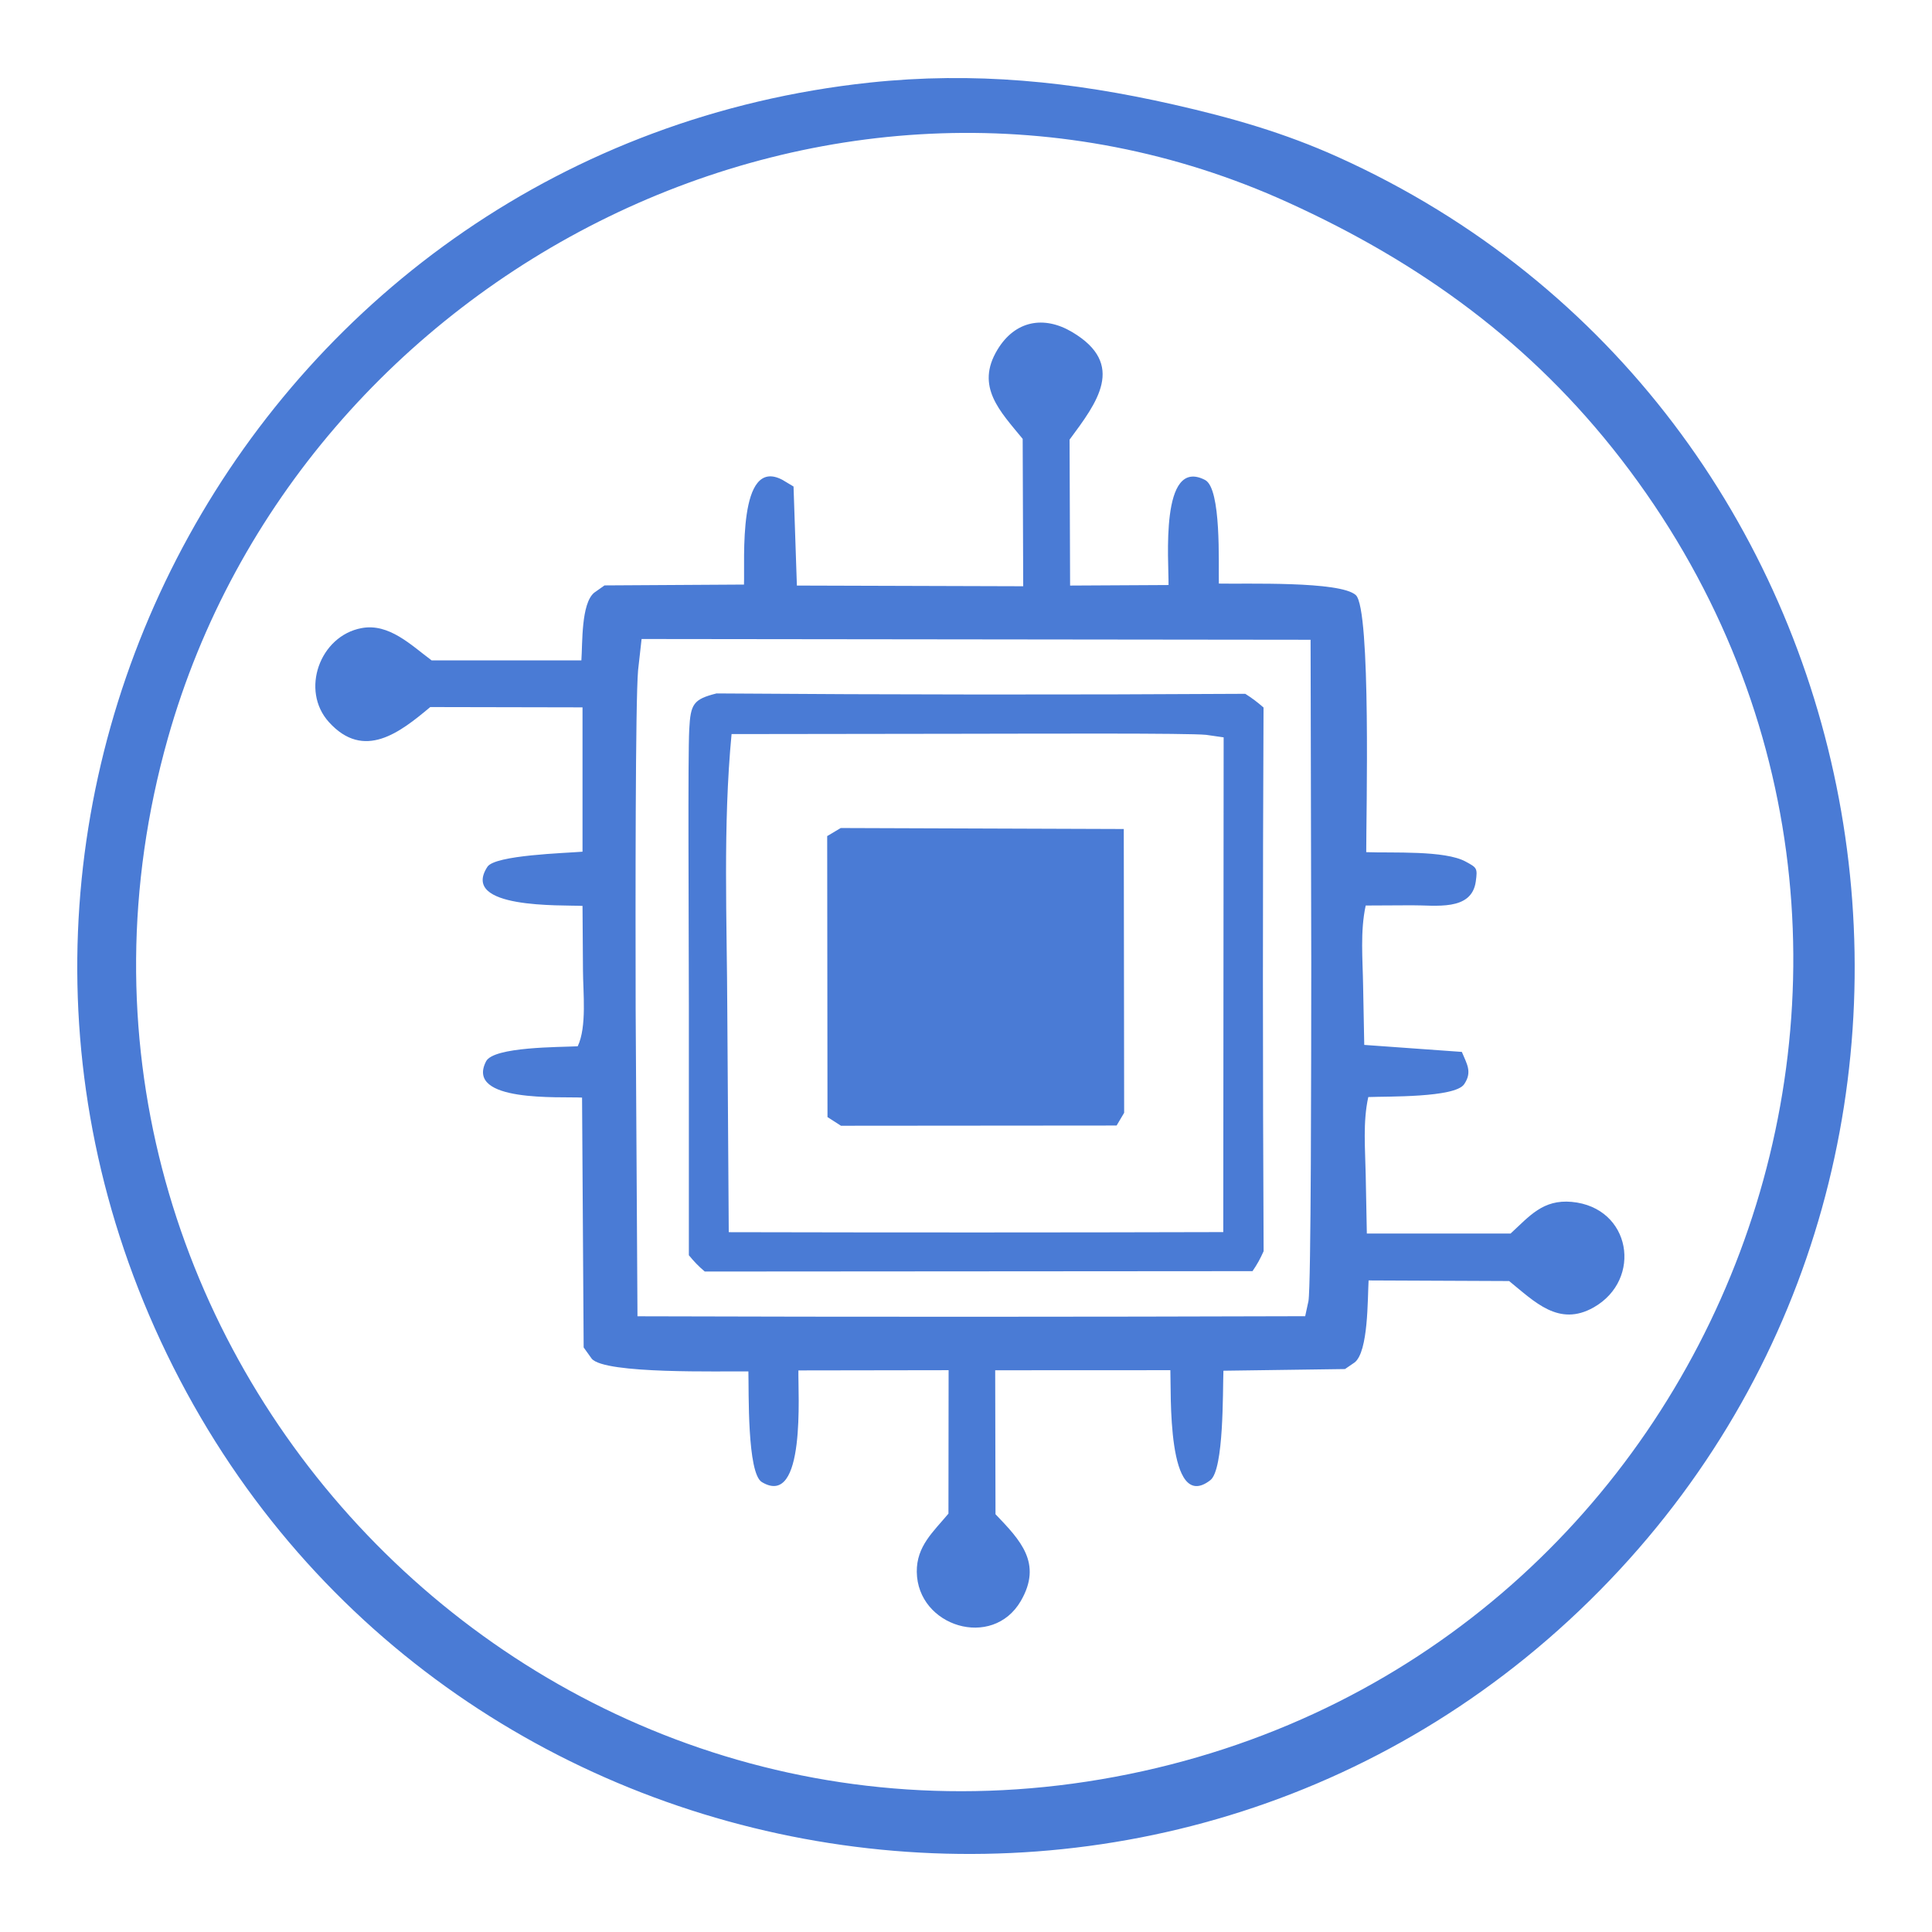
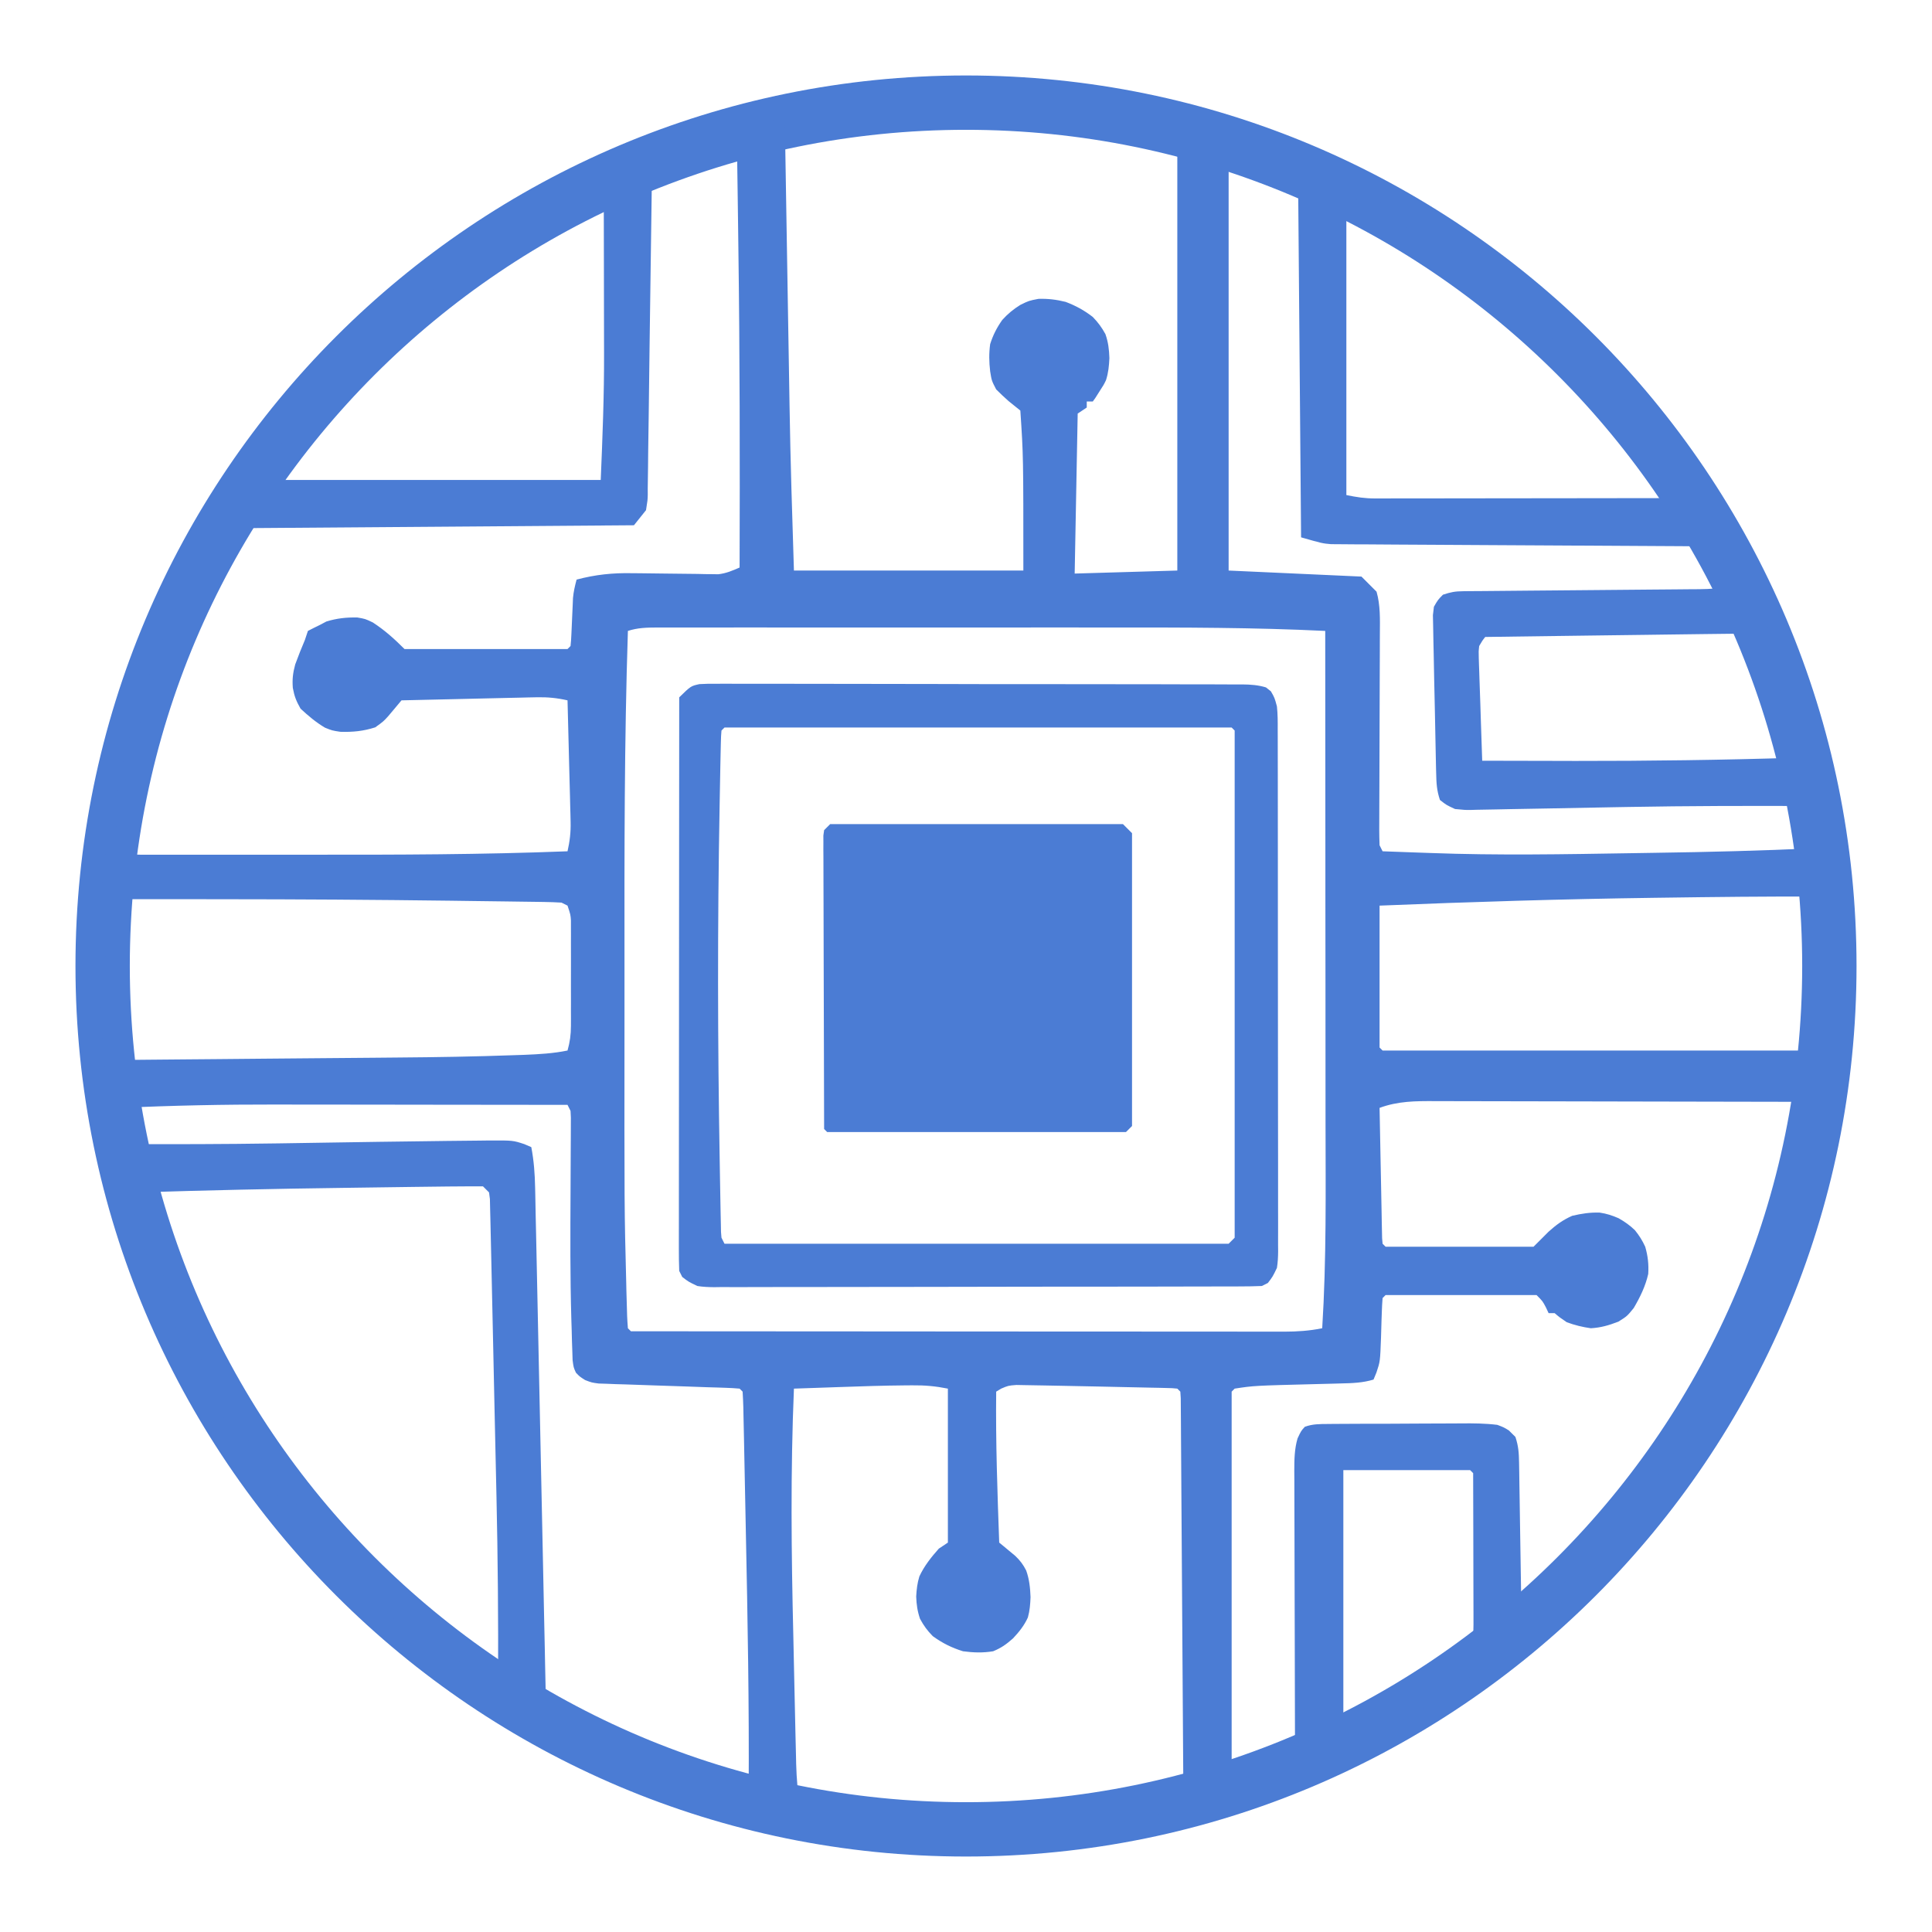
- <svg xmlns="http://www.w3.org/2000/svg" viewBox="248.88 219.56 253.79 253.79" width="160" height="160">
-   <path fill="#4a7bd5" fill-rule="evenodd" d="M424.69 240.21c-7.1-3.21-14.05-5.19-21.62-6.91-13.43-3.05-26.23-4.35-39.96-2.89-80.25 8.59-127.44 94.51-92.3 167.04 35.38 73.04 133.49 88.33 189.56 29.66 54.93-57.47 37.14-154-35.68-186.9ZM461.8 279.84c-11.76-15.21-26.28-25.76-43.71-33.68-59.34-27-129.73 8.57-147.17 70.41-22.02 78.1 46.71 152.28 126.3 136.03 78.6-16.05 113.77-109.13 64.58-172.76ZM353.56 296.48l-.44-13.01-1.45-.87c-5.92-3.15-4.93 10.62-5.06 13.75l-18.32.11-1.36.96c-1.72 1.44-1.52 6.6-1.68 8.89H305.58c-2.69-2-5.6-4.92-9.21-4.24-5.48 1.02-8.06 8.18-4.28 12.35 4.6 5.08 9.34 1.35 13.31-1.98l20 .04v18.96c-2.26.19-11.48.44-12.49 1.98-3.65 5.58 9.76 5 12.49 5.14l.06 8.48c.01 2.85.53 7.39-.69 9.96-2.35.13-11.04.04-12.04 1.98-2.79 5.43 9.75 4.61 12.61 4.76l.21 32.82 1.06 1.48c1.71 2.05 17.1 1.62 20.58 1.67.07 2.6-.18 13.37 1.77 14.54 5.82 3.5 4.73-11.83 4.8-14.67l19.73-.03-.02 18.84c-2 2.4-4.2 4.28-4.16 7.66.09 7.17 9.94 10.23 13.67 3.81 2.87-4.96-.07-7.98-3.33-11.39l-.04-18.91 23.01-.01c.12 2.62-.53 18.93 5.25 14.45 1.8-1.39 1.62-11.68 1.72-14.38l15.97-.22 1.27-.87c1.81-1.43 1.69-8.34 1.83-10.77l18.46.08c3.35 2.71 6.52 6.06 11.11 3.46 6.45-3.66 4.94-13.14-2.89-13.86-3.78-.34-5.53 1.86-8.03 4.16H428.43l-.15-7.72c-.06-3.36-.39-6.91.34-10.21 2.44-.1 11.38.1 12.59-1.68 1.11-1.62.34-2.69-.3-4.25l-12.82-.92-.15-7.76c-.05-3.48-.4-7.14.34-10.55l6.05-.03c3.06-.03 7.86.83 8.41-3.12.25-1.78.14-1.82-1.33-2.62-2.73-1.5-9.68-1.11-13.06-1.24-.01-4.7.65-31.93-1.37-33.77-2.07-1.87-14.53-1.43-17.99-1.51-.06-2.58.35-12.49-1.81-13.61-5.98-3.09-4.75 10.74-4.8 13.8l-12.93.07-.07-19.17c3.58-4.84 7.49-9.89.34-14.13-3.72-2.21-7.51-1.5-9.81 2.31-2.95 4.86.36 8.11 3.31 11.72l.07 19.36ZM421.04 303.6l-87.88-.1-.46 4.1c-.36 4.11-.35 30.13-.32 44.49l.24 40.38c29.24.09 58.47.08 87.71-.01l.43-1.99c.35-2 .36-31.2.37-44.44ZM339.37 384.45c.69.84 1.26 1.44 2.09 2.14l71.95-.05c.62-.9 1.01-1.61 1.46-2.62-.12-23.81-.12-47.61-.01-71.42-.81-.71-1.5-1.23-2.4-1.8-23.17.14-46.3.12-69.46-.05-3.03.77-3.41 1.36-3.58 4.73-.19 3.62-.06 24.34-.05 36.35ZM409.57 381.41l.05-64.99-2.3-.33c-2.31-.24-21.97-.15-32.33-.14l-30.01.04c-1.15 12.05-.6 24.44-.56 36.53l.19 28.9c21.66.05 43.31.05 64.96-.01ZM396.5 328.46l-37.18-.13-1.78 1.06.04 36.91 1.77 1.14 36.21-.03.99-1.67Z" />
+ <svg xmlns="http://www.w3.org/2000/svg" viewBox="0 0 640 640" width="160" height="160">
+   <circle cx="320" cy="320" r="286" fill="none" stroke="#4b7cd4" stroke-width="18" />
+   <path fill="#4b7cd4" d="M0 0 C0 0.66 0 1.32 0 2 C-0.54 1.91 -1.08 1.82 -1.64 1.72 C-33.44 -3.33 -67.39 -3.4 -99.06 2.52 C-101.6 2.94 -104.12 3.25 -106.68 3.53 C-107.49 3.62 -108.3 3.71 -109.13 3.8 C-109.75 3.86 -110.37 3.93 -111 4 C-110.76 18.72 -110.52 33.44 -110.27 48.16 C-110.16 55 -110.04 61.84 -109.93 68.67 C-109.83 74.65 -109.73 80.63 -109.63 86.61 C-109.57 90.28 -109.51 93.96 -109.45 97.64 C-109.16 115.77 -108.58 133.87 -108 152 C-82.92 152 -57.84 152 -32 152 C-32 114 -32 114 -33 99 C-34.28 97.97 -35.56 96.94 -36.88 95.88 C-38.29 94.63 -39.67 93.34 -41 92 C-42.5 89.12 -42.5 89.12 -43 86 C-43.36 82.92 -43.42 80.08 -43 77 C-42.06 74.02 -40.8 71.55 -39 69 C-37.18 66.98 -35.31 65.43 -33 64 C-30.19 62.62 -30.19 62.62 -27 62 C-23.86 61.9 -21.05 62.24 -18 63 C-14.64 64.27 -11.83 65.8 -9 68 C-7.24 69.81 -6.02 71.48 -4.81 73.69 C-3.86 76.41 -3.6 78.74 -3.5 81.62 C-3.62 84.22 -3.83 86.46 -4.62 88.93 C-5.38 90.5 -5.38 90.5 -7 93 C-7.39 93.62 -7.78 94.24 -8.19 94.88 C-8.46 95.25 -8.72 95.62 -9 96 C-9.66 96 -10.32 96 -11 96 C-11 96.66 -11 97.32 -11 98 C-11.5 98.33 -11.5 98.33 -14 100 C-14.33 117.49 -14.66 134.98 -15 153 C-3.78 152.67 7.44 152.34 19 152 C19 103.49 19 54.98 19 5 C41.83 8.26 64.82 18.68 85.11 29.32 C105.7 40.45 124.95 53.93 142 70 C143.29 71.11 144.58 72.21 145.88 73.31 C154.25 80.64 161.97 88.58 168.87 97.31 C170.97 99.96 173.14 102.54 175.31 105.12 C195.28 129.44 210.52 158.02 221.16 187.58 C232.9 221.53 237.66 256.28 237.18 292.11 C237.02 301.82 236.4 311.38 235 321 C234.92 321.52 234.92 321.52 234.54 324.15 C229.38 358.36 218.85 391.08 202.35 421.57 C191.44 441.22 178.43 459.63 163 476 C161.89 477.29 160.79 478.58 159.69 479.88 C152.36 488.25 144.42 495.97 135.69 502.87 C133.04 504.97 130.46 507.14 127.88 509.31 C103.56 529.28 74.98 544.52 45.42 555.16 C11.47 566.9 -23.28 571.66 -59.11 571.18 C-68.82 571.02 -78.38 570.4 -88 569 C-88.52 568.92 -88.52 568.92 -91.15 568.54 C-125.36 563.38 -158.08 552.85 -188.57 536.35 C-208.22 525.44 -226.63 512.43 -243 497 C-244.29 495.89 -245.58 494.79 -246.88 493.69 C-255.25 486.36 -262.97 478.42 -269.87 469.69 C-271.97 467.04 -274.14 464.46 -276.31 461.88 C-296.28 437.56 -311.52 408.98 -322.16 379.42 C-333.9 345.47 -338.66 310.72 -338.18 274.89 C-338.02 265.18 -337.4 255.62 -336 246 C-335.85 244.96 -335.7 243.92 -335.54 242.85 C-330.38 208.64 -319.85 175.92 -303.35 145.43 C-292.44 125.78 -279.43 107.37 -264 91 C-262.89 89.71 -261.79 88.42 -260.69 87.12 C-253.36 78.75 -245.42 71.03 -236.69 64.13 C-234.04 62.03 -231.46 59.86 -228.88 57.69 C-204.56 37.72 -175.98 22.48 -146.42 11.84 C-99.47 -4.4 -48.95 -8.54 0 0 Z M-135.78 10.46 C-136.24 10.61 -136.24 10.61 -138.58 11.39 C-139.54 11.72 -140.51 12.04 -141.5 12.38 C-142.46 12.69 -143.43 13.01 -144.42 13.34 C-144.88 13.49 -144.88 13.49 -147.22 14.27 C-148.06 14.56 -148.91 14.84 -149.78 15.13 C-151.77 15.91 -153.26 16.79 -155 18 C-155.01 18.81 -155.02 19.62 -155.03 20.45 C-155.27 39.01 -155.52 57.57 -155.8 76.14 C-155.92 84.36 -156.03 92.58 -156.11 100.8 C-156.16 104.72 -156.21 108.64 -156.28 112.56 C-156.3 114.3 -156.32 116.04 -156.33 117.78 C-156.34 120.14 -156.38 122.5 -156.43 124.86 C-156.42 125.52 -156.42 126.18 -156.42 126.87 C-156.47 128.72 -156.47 128.72 -157 132 C-158.32 133.65 -159.64 135.3 -161 137 C-205.55 137.33 -250.1 137.66 -296 138 C-301.14 146.56 -305.69 155.04 -310 164 C-310.29 164.59 -310.58 165.18 -310.88 165.78 C-320.27 185 -326.37 206.23 -330.62 227.12 C-330.75 227.74 -330.88 228.36 -331.01 229 C-333.15 239.64 -333.15 239.64 -333 245 C-330.11 245.83 -327.54 246.13 -324.54 246.13 C-323.65 246.13 -322.76 246.13 -321.85 246.14 C-320.88 246.13 -319.91 246.13 -318.91 246.13 C-318.4 246.13 -318.4 246.13 -315.8 246.13 C-312.98 246.14 -310.16 246.14 -307.33 246.13 C-304.34 246.13 -301.35 246.13 -298.36 246.14 C-293.31 246.14 -288.25 246.14 -283.2 246.13 C-278.08 246.13 -272.96 246.13 -267.84 246.13 C-239.55 246.16 -211.28 246.1 -183 245 C-182.25 241.69 -181.89 238.69 -181.98 235.3 C-182 234.4 -182.02 233.5 -182.04 232.57 C-182.05 232.09 -182.05 232.09 -182.12 229.67 C-182.14 228.68 -182.17 227.68 -182.19 226.66 C-182.27 223.5 -182.35 220.35 -182.44 217.19 C-182.49 215.04 -182.54 212.9 -182.6 210.75 C-182.72 205.5 -182.86 200.25 -183 195 C-186.47 194.21 -189.6 193.9 -193.16 193.98 C-194.16 194 -195.16 194.02 -196.19 194.04 C-196.72 194.05 -196.72 194.05 -199.43 194.12 C-200.53 194.14 -201.63 194.17 -202.77 194.19 C-205.69 194.26 -208.6 194.32 -211.52 194.39 C-214.5 194.47 -217.49 194.53 -220.47 194.6 C-226.31 194.72 -232.16 194.86 -238 195 C-238.4 195.48 -238.8 195.97 -239.22 196.46 C-239.75 197.1 -240.28 197.73 -240.83 198.38 C-241.36 199.01 -241.88 199.63 -242.43 200.28 C-244 202 -244 202 -246.69 203.94 C-250.66 205.21 -254.08 205.54 -258.25 205.42 C-261 205 -261 205 -263.35 204.05 C-266.39 202.25 -268.85 200.14 -271.44 197.75 C-272.86 195.25 -273.49 193.65 -274 190.88 C-274.22 187.97 -273.97 185.9 -273.2 183.08 C-272.21 180.35 -271.13 177.67 -270 175 C-269.67 174.01 -269.34 173.02 -269 172 C-267.68 171.31 -266.34 170.65 -265 170 C-264.3 169.63 -263.6 169.26 -262.88 168.88 C-259.37 167.81 -256.29 167.48 -252.63 167.55 C-250 168 -250 168 -247.49 169.2 C-243.49 171.82 -240.41 174.59 -237 178 C-219.18 178 -201.36 178 -183 178 C-182.67 177.67 -182.34 177.34 -182 177 C-181.86 175.71 -181.77 174.41 -181.72 173.11 C-181.68 172.31 -181.64 171.52 -181.61 170.71 C-181.57 169.88 -181.54 169.04 -181.5 168.19 C-181.43 166.56 -181.36 164.92 -181.28 163.29 C-181.25 162.57 -181.22 161.84 -181.19 161.09 C-181 158.97 -180.54 157.06 -180 155 C-173.74 153.34 -168.01 152.74 -161.55 152.88 C-161.12 152.88 -161.12 152.88 -158.93 152.9 C-156.2 152.92 -153.48 152.96 -150.75 153 C-147.14 153.05 -143.53 153.09 -139.92 153.12 C-139.1 153.14 -138.28 153.16 -137.43 153.18 C-136.66 153.18 -135.89 153.19 -135.1 153.2 C-134.76 153.2 -134.76 153.2 -133.06 153.23 C-130.47 152.94 -128.37 152.04 -126 151 C-125.89 115.56 -125.92 80.12 -126.41 44.68 C-126.44 42.31 -126.47 39.94 -126.5 37.56 C-126.54 33.83 -126.6 30.11 -126.65 26.38 C-126.67 25 -126.69 23.63 -126.71 22.26 C-126.73 20.39 -126.76 18.52 -126.79 16.65 C-126.81 15.6 -126.83 14.55 -126.84 13.47 C-126.87 13.06 -126.87 13.06 -127 11 C-127.33 10.34 -127.66 9.68 -128 9 C-131.03 9 -132.93 9.51 -135.78 10.46 Z M36 11 C36 57.53 36 104.06 36 152 C50.52 152.66 65.04 153.32 80 154 C80.82 154.82 80.82 154.82 85 159 C86.29 163.51 86.13 168.14 86.1 172.81 C86.1 173.57 86.09 174.33 86.09 175.11 C86.09 176.74 86.08 178.38 86.08 180.02 C86.06 182.61 86.06 185.2 86.05 187.78 C86.04 193.27 86.02 198.76 86 204.25 C85.98 210.62 85.96 217 85.94 223.37 C85.94 225.93 85.93 228.48 85.91 231.03 C85.91 232.59 85.91 234.15 85.9 235.71 C85.9 236.06 85.9 236.06 85.89 237.87 C85.89 239.58 85.94 241.29 86 243 C86.33 243.66 86.66 244.32 87 245 C90.98 245.15 94.95 245.29 98.93 245.43 C100.27 245.47 101.61 245.52 102.94 245.57 C125.07 246.4 147.22 245.99 169.35 245.63 C172.07 245.58 174.8 245.54 177.52 245.5 C195.03 245.25 212.51 244.81 230 244 C229.97 243.51 229.97 243.51 229.8 241.01 C229.67 239.18 229.55 237.36 229.43 235.53 C229.32 234.02 229.16 232.51 229 231 C228.67 230.67 228.34 230.34 228 230 C208.1 229.93 188.2 229.96 168.3 230.32 C166.6 230.35 164.9 230.38 163.2 230.41 C156.32 230.53 149.44 230.65 142.56 230.8 C138.25 230.89 133.94 230.97 129.63 231.03 C128.01 231.06 126.4 231.09 124.78 231.13 C122.56 231.19 120.33 231.22 118.11 231.25 C117.46 231.27 116.81 231.29 116.14 231.31 C114.3 231.32 114.3 231.32 111 231 C108.12 229.67 108.12 229.67 106 228 C104.94 224.83 104.82 222.46 104.75 219.12 C104.74 218.83 104.74 218.83 104.7 217.34 C104.66 215.39 104.62 213.45 104.58 211.5 C104.57 211.17 104.57 211.17 104.54 209.49 C104.46 205.97 104.4 202.45 104.33 198.93 C104.27 195.3 104.18 191.67 104.09 188.03 C104.03 185.24 103.98 182.44 103.93 179.65 C103.9 178.31 103.87 176.97 103.84 175.63 C103.79 173.75 103.76 171.88 103.74 170.01 C103.71 168.94 103.69 167.87 103.67 166.78 C103.78 165.86 103.89 164.94 104 164 C105.33 161.69 105.33 161.69 107 160 C109.59 159.14 111.03 158.87 113.67 158.85 C114.41 158.84 115.14 158.83 115.9 158.82 C116.3 158.82 116.3 158.82 118.34 158.81 C119.19 158.8 120.04 158.79 120.92 158.79 C122.77 158.77 124.61 158.75 126.46 158.74 C129.39 158.72 132.31 158.69 135.24 158.66 C141.45 158.6 147.66 158.55 153.88 158.5 C161.07 158.44 168.26 158.38 175.45 158.31 C178.33 158.28 181.21 158.26 184.09 158.24 C185.86 158.22 187.63 158.21 189.4 158.19 C190.2 158.19 191 158.18 191.83 158.18 C195.68 158.13 199.24 157.94 203 157 C202.57 155.58 202.13 154.16 201.69 152.75 C201.44 151.96 201.2 151.17 200.95 150.36 C199.95 147.87 198.64 146.11 197 144 C196.34 144 195.67 143.99 194.99 143.99 C178.83 143.91 162.67 143.82 146.51 143.71 C138.7 143.66 130.88 143.62 123.07 143.58 C116.26 143.55 109.45 143.51 102.63 143.46 C99.03 143.43 95.42 143.41 91.82 143.4 C88.42 143.38 85.02 143.36 81.62 143.33 C80.38 143.32 79.14 143.32 77.89 143.32 C76.19 143.31 74.48 143.3 72.78 143.28 C72.3 143.28 72.3 143.28 69.89 143.26 C67 143 67 143 60 141 C59.67 101.4 59.34 61.8 59 21 C54.2 18.6 49.62 16.34 44.69 14.31 C44.18 14.1 44.18 14.1 41.64 13.05 C39.78 12.31 37.9 11.63 36 11 Z M-175 26 C-177.25 26.96 -177.25 26.96 -179.71 28.31 C-180.62 28.8 -181.53 29.3 -182.46 29.81 C-183.42 30.35 -184.38 30.88 -185.38 31.44 C-186.37 31.99 -187.36 32.54 -188.38 33.11 C-206.88 43.45 -224.56 55.42 -240 70 C-241.27 71.09 -242.54 72.17 -243.81 73.25 C-252.47 80.8 -260.68 89.14 -268 98 C-268.49 98.59 -268.98 99.17 -269.49 99.78 C-271.23 101.87 -272.96 103.96 -274.69 106.06 C-275.25 106.74 -275.81 107.41 -276.38 108.1 C-279.74 112.22 -282.5 116.32 -285 121 C-284.67 121.33 -284.34 121.66 -284 122 C-247.04 122 -210.08 122 -172 122 C-171.41 107.92 -170.85 93.97 -170.9 79.91 C-170.9 78.33 -170.91 76.75 -170.91 75.17 C-170.91 71.1 -170.92 67.04 -170.93 62.98 C-170.94 58.79 -170.95 54.61 -170.95 50.42 C-170.96 42.28 -170.98 34.14 -171 26 C-172.33 25.96 -173.67 25.96 -175 26 Z M76 29 C75.67 29.33 75.34 29.66 75 30 C75 62.01 75 94.02 75 127 C78.54 127.71 81.1 128.12 84.59 128.12 C85.48 128.12 86.37 128.12 87.29 128.12 C88.25 128.12 89.21 128.12 90.21 128.11 C91.23 128.11 92.26 128.11 93.31 128.11 C96.69 128.11 100.08 128.11 103.46 128.1 C105.8 128.1 108.15 128.09 110.5 128.09 C116.04 128.09 121.58 128.08 127.13 128.07 C133.44 128.06 139.75 128.06 146.06 128.05 C159.04 128.04 172.02 128.02 185 128 C185.07 126.13 185.07 126.13 185 124 C183.82 121.88 183.82 121.88 182.12 119.56 C181.48 118.68 180.84 117.8 180.18 116.9 C179.45 115.93 178.73 114.97 178 114 C177.63 113.5 177.26 113 176.88 112.48 C171.25 104.83 165.19 97.77 158.66 90.88 C156.96 89.07 155.43 87.28 153.88 85.33 C152.14 83.18 150.43 81.51 148.31 79.75 C145.33 77.21 142.58 74.57 139.88 71.75 C124.17 55.93 104.38 43.29 84.77 32.96 C83.19 32.1 81.65 31.17 80.12 30.23 C79.42 29.82 78.72 29.42 78 29 C77.34 29 76.68 29 76 29 Z M-163 172 C-164.2 208.75 -164.16 245.49 -164.13 282.25 C-164.12 288.09 -164.13 293.92 -164.13 299.76 C-164.18 363.6 -164.18 363.6 -163.55 388.08 C-163.54 388.88 -163.52 389.69 -163.5 390.51 C-163.44 392.67 -163.38 394.83 -163.31 396.98 C-163.3 397.59 -163.28 398.21 -163.26 398.84 C-163.21 400.23 -163.11 401.61 -163 403 C-162.67 403.33 -162.34 403.66 -162 404 C-133.69 404.02 -105.39 404.04 -77.08 404.05 C-73.74 404.05 -70.4 404.05 -67.05 404.05 C-66.39 404.06 -65.72 404.06 -65.04 404.06 C-54.27 404.06 -43.49 404.07 -32.72 404.08 C-21.67 404.09 -10.61 404.09 0.44 404.09 C7.26 404.1 14.08 404.1 20.9 404.11 C26.13 404.11 31.36 404.11 36.59 404.11 C38.74 404.11 40.88 404.12 43.03 404.12 C45.96 404.12 48.89 404.12 51.81 404.12 C52.24 404.12 52.24 404.12 54.39 404.13 C58.72 404.12 62.75 403.86 67 403 C68.42 380.28 68.13 357.52 68.1 334.77 C68.1 329.03 68.09 323.29 68.09 317.55 C68.09 307.95 68.08 298.35 68.08 288.75 C68.07 278.87 68.06 269 68.05 259.12 C68.05 258.51 68.05 257.9 68.05 257.27 C68.05 254.2 68.05 251.12 68.05 248.05 C68.04 222.7 68.02 197.35 68 172 C44.37 170.85 20.76 170.85 -2.89 170.87 C-8.38 170.87 -13.87 170.87 -19.36 170.86 C-29.13 170.86 -38.9 170.87 -48.67 170.87 C-57.52 170.88 -66.37 170.87 -75.21 170.87 C-85.55 170.86 -95.89 170.86 -106.22 170.87 C-111.68 170.87 -117.13 170.87 -122.58 170.86 C-127.68 170.86 -132.78 170.86 -137.89 170.87 C-139.76 170.87 -141.63 170.87 -143.5 170.87 C-146.05 170.86 -148.6 170.87 -151.15 170.87 C-151.9 170.87 -152.64 170.87 -153.41 170.87 C-156.76 170.88 -159.77 170.95 -163 172 Z M193.95 173.04 C189.29 173.09 184.64 173.16 179.98 173.22 C178.28 173.24 176.57 173.26 174.86 173.29 C170.4 173.34 165.94 173.4 161.48 173.46 C156.92 173.52 152.35 173.58 147.79 173.64 C138.86 173.76 129.93 173.88 121 174 C120.01 175.26 120.01 175.26 119 177 C118.8 178.8 118.8 178.8 118.86 180.83 C118.88 181.59 118.91 182.35 118.93 183.13 C118.96 183.95 118.99 184.77 119.02 185.61 C119.05 186.44 119.07 187.28 119.1 188.15 C119.18 190.83 119.28 193.51 119.38 196.19 C119.43 198 119.49 199.82 119.55 201.64 C119.69 206.09 119.84 210.55 120 215 C129.46 215.03 138.92 215.05 148.38 215.06 C148.73 215.06 148.73 215.06 150.5 215.07 C175.01 215.09 199.5 214.78 224 214 C223.6 206.52 221.57 199.92 219.12 192.88 C218.77 191.83 218.42 190.78 218.06 189.71 C214.4 178.96 214.4 178.96 212 174 C211.67 173.84 211.67 173.84 210 173 C208.34 172.92 206.67 172.91 205 172.92 C203.92 172.93 202.83 172.94 201.71 172.95 C199.13 172.98 196.54 173.02 193.95 173.04 Z M-333 261 C-333.33 261.17 -333.33 261.17 -335 262 C-335.84 268.34 -336.16 274.55 -336.12 280.94 C-336.12 281.84 -336.12 282.74 -336.12 283.67 C-336.07 289.83 -335.89 295.97 -335.56 302.12 C-335.52 302.88 -335.48 303.63 -335.44 304.4 C-335.25 307.55 -335.01 309.98 -334 313 C-333.34 313.33 -332.68 313.66 -332 314 C-330.5 314.08 -329 314.1 -327.49 314.09 C-326.54 314.08 -325.59 314.08 -324.62 314.07 C-323.57 314.06 -322.52 314.05 -321.45 314.04 C-320.35 314.03 -319.25 314.02 -318.11 314.01 C-315.08 313.99 -312.06 313.96 -309.03 313.93 C-305.84 313.9 -302.64 313.88 -299.45 313.85 C-294.06 313.8 -288.68 313.75 -283.29 313.7 C-277.13 313.64 -270.97 313.59 -264.81 313.54 C-258.84 313.49 -252.87 313.44 -246.89 313.39 C-244.38 313.36 -241.87 313.34 -239.36 313.32 C-226.44 313.22 -213.53 313.01 -200.62 312.54 C-199.54 312.5 -198.46 312.46 -197.34 312.43 C-192.48 312.23 -187.77 311.98 -183 311 C-182.21 308.21 -181.87 305.73 -181.87 302.83 C-181.87 302.42 -181.87 302.42 -181.86 300.37 C-181.86 299.51 -181.87 298.64 -181.87 297.75 C-181.87 296.85 -181.87 295.95 -181.86 295.03 C-181.86 293.13 -181.87 291.24 -181.87 289.35 C-181.87 286.44 -181.87 283.54 -181.86 280.64 C-181.86 278.8 -181.87 276.96 -181.87 275.12 C-181.87 274.69 -181.87 274.69 -181.86 272.49 C-181.86 271.68 -181.87 270.87 -181.87 270.04 C-181.87 269.33 -181.87 268.62 -181.87 267.89 C-182 266 -182 266 -183 263 C-183.33 262.83 -183.33 262.83 -185 262 C-186.91 261.88 -188.82 261.82 -190.74 261.79 C-191.33 261.78 -191.92 261.77 -192.54 261.76 C-194.53 261.73 -196.53 261.71 -198.53 261.68 C-199.96 261.66 -201.39 261.64 -202.82 261.62 C-206.71 261.56 -210.6 261.51 -214.5 261.47 C-216.93 261.44 -219.36 261.41 -221.8 261.37 C-247.01 261.05 -272.22 260.89 -297.44 260.88 C-299.94 260.87 -302.45 260.87 -304.96 260.87 C-308.89 260.86 -312.83 260.86 -316.77 260.87 C-318.22 260.87 -319.67 260.87 -321.12 260.86 C-323.1 260.86 -325.07 260.87 -327.05 260.87 C-328.15 260.87 -329.26 260.87 -330.4 260.87 C-330.83 260.89 -330.83 260.89 -333 261 Z M179.25 260.38 C178.49 260.39 177.74 260.4 176.96 260.41 C146.62 260.82 116.32 261.75 86 263 C86 278.51 86 294.02 86 310 C86.33 310.33 86.66 310.66 87 311 C134.85 311 182.7 311 232 311 C232.8 307.8 233.13 305.65 233.13 302.45 C233.13 302 233.13 302 233.14 299.74 C233.14 298.78 233.13 297.82 233.13 296.84 C233.13 295.85 233.13 294.86 233.14 293.84 C233.14 291.75 233.13 289.67 233.13 287.58 C233.13 284.38 233.13 281.18 233.14 277.98 C233.14 275.95 233.13 273.92 233.13 271.9 C233.13 271.42 233.13 271.42 233.14 268.98 C233.14 268.1 233.13 267.21 233.13 266.29 C233.13 265.51 233.13 264.73 233.13 263.92 C233.11 263.6 233.11 263.6 233 262 C232.67 261.34 232.34 260.68 232 260 C214.41 259.93 196.83 260.13 179.25 260.38 Z M86 330 C86.12 336.39 86.24 342.78 86.37 349.17 C86.42 351.35 86.46 353.52 86.5 355.7 C86.55 358.82 86.62 361.94 86.68 365.06 C86.7 366.04 86.72 367.02 86.73 368.03 C86.74 368.48 86.74 368.48 86.79 370.76 C86.8 371.15 86.8 371.15 86.84 373.17 C86.89 373.77 86.95 374.38 87 375 C87.33 375.33 87.66 375.66 88 376 C104.17 376 120.34 376 137 376 C138.65 374.35 140.3 372.7 142 371 C144.54 368.72 146.69 367.14 149.81 365.75 C152.96 365.01 155.69 364.59 158.92 364.69 C161.22 365.03 163.06 365.63 165.19 366.56 C167.24 367.72 168.87 368.88 170.58 370.51 C172.02 372.29 173.05 373.92 174 376 C174.89 379.06 175.19 381.82 175 385 C174.08 389.09 172.3 392.71 170.19 396.31 C168 399 168 399 165.12 400.81 C161.92 402.03 159.42 402.79 156 403 C153.22 402.61 150.63 401.98 148 401 C145.62 399.38 145.62 399.38 144 398 C143.34 398 142.68 398 142 398 C141.71 397.38 141.42 396.76 141.12 396.12 C140 394 140 394 138 392 C121.5 392 105 392 88 392 C87.67 392.33 87.34 392.66 87 393 C86.87 394.49 86.8 395.99 86.75 397.48 C86.72 398.4 86.69 399.31 86.65 400.26 C86.59 402.19 86.54 404.12 86.48 406.06 C86.19 414.01 86.19 414.01 84.96 417.68 C84.65 418.44 84.33 419.21 84 420 C80.43 421.09 76.92 421.2 73.21 421.28 C72.56 421.3 71.9 421.32 71.23 421.34 C69.13 421.4 67.03 421.45 64.94 421.5 C44.41 422.02 44.41 422.02 38 423 C37.83 423.16 37.83 423.16 37 424 C37 465.91 37 507.82 37 551 C38.65 551.33 40.3 551.66 42 552 C43.93 551.58 43.93 551.58 45.73 550.82 C46.39 550.55 47.05 550.28 47.72 550 C48.39 549.71 49.06 549.42 49.75 549.12 C50.43 548.84 51.12 548.56 51.82 548.27 C55.33 546.8 55.33 546.8 57 546 C57.33 545.67 57.66 545.34 58 545 C58 544.48 58 543.96 57.99 543.42 C57.95 530.75 57.92 518.08 57.9 505.41 C57.89 499.29 57.87 493.16 57.85 487.03 C57.83 481.12 57.82 475.21 57.81 469.29 C57.81 467.04 57.8 464.78 57.79 462.52 C57.77 459.36 57.77 456.2 57.77 453.04 C57.77 452.11 57.76 451.18 57.75 450.22 C57.76 446.54 57.79 443.05 58.83 439.5 C60 437 60 437 61.25 435.64 C63.84 434.69 66.18 434.73 68.94 434.71 C69.53 434.7 70.13 434.7 70.74 434.69 C72.71 434.67 74.68 434.67 76.64 434.66 C78.02 434.66 79.39 434.65 80.76 434.64 C83.63 434.63 86.51 434.63 89.39 434.63 C93.06 434.63 96.74 434.6 100.41 434.57 C103.24 434.55 106.08 434.54 108.91 434.54 C110.27 434.54 111.62 434.53 112.98 434.52 C117.01 434.47 120.99 434.51 125 435 C127.17 435.82 127.17 435.82 128.82 436.84 C129.54 437.55 130.26 438.27 131 439 C132.02 442.07 132.15 444.26 132.21 447.48 C132.22 448.04 132.22 448.04 132.27 450.88 C132.28 452.1 132.3 453.32 132.32 454.54 C132.34 455.79 132.36 457.05 132.38 458.3 C132.43 461.59 132.48 464.88 132.53 468.17 C132.58 471.52 132.64 474.88 132.69 478.24 C132.8 484.83 132.9 491.41 133 498 C142.52 493.37 150.04 484.3 157.34 476.77 C160.5 473.4 163.38 469.84 166.23 466.21 C167.73 464.33 169.26 462.65 171 461 C171 460.34 171 459.68 171 459 C171.66 459 172.32 459 173 459 C183.47 444.94 192.78 430.5 201 415 C201.36 414.33 201.72 413.66 202.09 412.97 C215.3 388.02 225.64 359.77 229.67 331.76 C229.78 330.85 229.89 329.94 230 329 C229.67 328.67 229.34 328.34 229 328 C211.39 327.95 193.78 327.92 176.17 327.9 C167.99 327.89 159.81 327.87 151.63 327.85 C144.5 327.83 137.38 327.82 130.25 327.81 C126.47 327.81 122.7 327.8 118.93 327.79 C115.37 327.77 111.82 327.77 108.26 327.77 C106.96 327.77 105.66 327.77 104.36 327.76 C97.89 327.73 92.11 327.74 86 330 Z M-331 330 C-331.09 332.37 -331.17 334.64 -331 337 C-330 339.94 -330 339.94 -329 342 C-312.78 342.06 -296.57 342.02 -280.36 341.78 C-279.61 341.77 -278.87 341.76 -278.11 341.75 C-272.8 341.67 -267.49 341.58 -262.19 341.5 C-251.13 341.32 -240.08 341.16 -229.03 341.03 C-227.03 341 -225.03 340.97 -223.04 340.95 C-219.42 340.9 -215.8 340.87 -212.18 340.84 C-211.12 340.83 -210.07 340.81 -208.98 340.8 C-201.07 340.77 -201.07 340.77 -197.3 342.01 C-196.54 342.34 -195.78 342.66 -195 343 C-194.13 347.55 -193.82 351.91 -193.73 356.53 C-193.72 357.27 -193.7 358.01 -193.68 358.77 C-193.63 361.23 -193.58 363.7 -193.54 366.16 C-193.5 367.93 -193.46 369.7 -193.42 371.47 C-193.34 375.27 -193.26 379.07 -193.18 382.88 C-193.06 388.89 -192.93 394.9 -192.8 400.92 C-192.51 414.76 -192.22 428.6 -191.93 442.45 C-191.67 455.14 -191.4 467.84 -191.13 480.54 C-191 486.52 -190.88 492.5 -190.76 498.48 C-190.68 502.19 -190.6 505.9 -190.52 509.62 C-190.48 511.34 -190.45 513.07 -190.42 514.8 C-190.37 517.15 -190.32 519.5 -190.27 521.85 C-190.25 522.53 -190.24 523.22 -190.23 523.93 C-190.16 526.88 -189.94 529.17 -189 532 C-186.93 533.35 -184.94 534.5 -182.75 535.62 C-182.42 535.8 -182.42 535.8 -180.74 536.67 C-167.61 543.36 -154.01 548.83 -140.06 553.56 C-139.05 553.91 -138.04 554.26 -136.99 554.61 C-136.04 554.93 -135.08 555.24 -134.1 555.57 C-133.26 555.84 -132.42 556.12 -131.55 556.41 C-128.64 557.08 -125.98 557.1 -123 557 C-122.8 528.13 -123.33 499.27 -123.93 470.41 C-124 467.06 -124.06 463.7 -124.13 460.34 C-124.23 455.22 -124.33 450.09 -124.44 444.97 C-124.48 443.08 -124.52 441.19 -124.55 439.31 C-124.6 436.73 -124.66 434.15 -124.72 431.57 C-124.73 430.81 -124.75 430.05 -124.76 429.27 C-124.8 427.51 -124.9 425.75 -125 424 C-125.33 423.67 -125.66 423.34 -126 423 C-127.51 422.86 -129.03 422.78 -130.55 422.73 C-131.52 422.7 -132.48 422.67 -133.48 422.63 C-134.54 422.6 -135.59 422.57 -136.68 422.54 C-138.89 422.46 -141.1 422.38 -143.31 422.3 C-146.81 422.18 -150.32 422.06 -153.82 421.95 C-157.19 421.84 -160.56 421.72 -163.93 421.6 C-164.97 421.57 -166.02 421.54 -167.1 421.51 C-168.08 421.47 -169.06 421.43 -170.06 421.39 C-170.92 421.37 -171.78 421.34 -172.67 421.31 C-175 421 -175 421 -177.18 420.16 C-179 419 -179 419 -180.22 417.71 C-181 416 -181 416 -181.32 413.57 C-181.35 412.6 -181.38 411.64 -181.41 410.64 C-181.43 410.09 -181.43 410.09 -181.53 407.31 C-181.56 406.11 -181.59 404.9 -181.62 403.7 C-181.66 402.44 -181.7 401.18 -181.74 399.93 C-182.14 385.91 -182.08 371.89 -182 357.88 C-181.98 353.41 -181.96 348.94 -181.94 344.47 C-181.94 342.72 -181.93 340.96 -181.91 339.2 C-181.91 338.67 -181.91 338.67 -181.9 336.02 C-181.9 335.09 -181.89 334.17 -181.89 333.22 C-181.92 332.48 -181.96 331.75 -182 331 C-182.33 330.34 -182.66 329.68 -183 329 C-198.46 328.98 -213.92 328.96 -229.37 328.95 C-236.55 328.94 -243.73 328.94 -250.91 328.92 C-257.19 328.91 -263.46 328.91 -269.73 328.91 C-273.04 328.9 -276.35 328.9 -279.66 328.89 C-296.8 328.86 -313.88 329.2 -331 330 Z M-234.08 356.18 C-234.45 356.19 -234.45 356.19 -236.3 356.21 C-240.21 356.27 -244.11 356.32 -248.02 356.37 C-251.17 356.42 -254.31 356.46 -257.46 356.5 C-279.98 356.79 -302.49 357.29 -325 358 C-324.7 359.57 -324.4 361.13 -324.09 362.7 C-323.92 363.57 -323.76 364.45 -323.58 365.34 C-322.66 369.56 -321.27 373.57 -319.81 377.62 C-319.5 378.5 -319.19 379.37 -318.87 380.26 C-307.85 410.66 -291.83 438.67 -271.11 463.48 C-268.85 466.17 -266.56 468.84 -264.27 471.5 C-262.54 473.54 -260.83 475.61 -259.13 477.67 C-257.67 479.38 -256.1 480.97 -254.49 482.54 C-253.33 483.67 -252.2 484.83 -251.07 486 C-245.89 491.32 -240.42 496.11 -234.61 500.72 C-232.82 502.14 -231.05 503.58 -229.28 505.02 C-213.99 517.44 -213.99 517.44 -209 520 C-208.01 520 -207.02 520 -206 520 C-205.92 499.52 -206.08 479.05 -206.54 458.57 C-206.59 456.47 -206.63 454.36 -206.68 452.26 C-206.84 444.89 -207 437.52 -207.17 430.15 C-207.33 423.32 -207.47 416.48 -207.61 409.64 C-207.74 403.71 -207.87 397.79 -208 391.86 C-208.09 388.34 -208.16 384.83 -208.23 381.31 C-208.3 378.03 -208.37 374.75 -208.45 371.47 C-208.48 370.27 -208.51 369.07 -208.53 367.87 C-208.56 366.23 -208.6 364.6 -208.65 362.96 C-208.67 362.05 -208.69 361.13 -208.71 360.19 C-208.8 359.47 -208.9 358.74 -209 358 C-209.33 357.67 -209.33 357.67 -211 356 C-218.7 355.97 -226.39 356.08 -234.08 356.18 Z M-93.44 422.5 C-96.04 422.59 -98.63 422.68 -101.23 422.77 C-102.52 422.81 -103.81 422.86 -105.1 422.9 C-106.06 422.93 -107.01 422.97 -108 423 C-109.15 450.38 -108.86 477.65 -108.2 505.04 C-108.1 509.38 -108.01 513.71 -107.92 518.05 C-107.83 522.26 -107.73 526.47 -107.64 530.69 C-107.59 532.68 -107.55 534.67 -107.51 536.66 C-107.45 539.42 -107.38 542.18 -107.31 544.94 C-107.3 545.75 -107.28 546.55 -107.26 547.38 C-107.13 552.31 -106.68 557.11 -106 562 C-75.45 568.48 -43.25 569.28 -12.32 564.98 C-4.59 563.86 3.11 562.55 10.75 560.94 C11.47 560.79 12.18 560.64 12.92 560.48 C14.64 560.08 16.32 559.55 18 559 C19.7 557.44 19.7 557.44 21 556 C20.89 538.81 20.78 521.61 20.66 504.42 C20.61 496.44 20.55 488.45 20.5 480.47 C20.46 473.52 20.41 466.56 20.36 459.61 C20.34 455.92 20.31 452.24 20.29 448.55 C20.27 445.09 20.25 441.62 20.22 438.16 C20.21 436.88 20.2 435.61 20.2 434.33 C20.19 432.6 20.17 430.87 20.16 429.13 C20.15 428.16 20.15 427.19 20.14 426.18 C20.09 425.46 20.05 424.74 20 424 C19.67 423.67 19.34 423.34 19 423 C17.38 422.84 17.38 422.84 15.25 422.79 C14.46 422.77 13.66 422.75 12.84 422.73 C11.97 422.72 11.1 422.7 10.21 422.68 C9.76 422.67 9.76 422.67 7.49 422.62 C5.57 422.58 3.66 422.54 1.75 422.5 C-1.13 422.44 -4.01 422.37 -6.89 422.31 C-11.44 422.2 -15.99 422.12 -20.54 422.04 C-22.11 422.02 -23.68 421.98 -25.25 421.95 C-27.21 421.91 -29.16 421.87 -31.11 421.85 C-31.64 421.84 -31.64 421.84 -34.31 421.79 C-37 422 -37 422 -39.37 423.01 C-39.91 423.34 -40.45 423.66 -41 424 C-41.19 440.68 -40.6 457.33 -40 474 C-39.52 474.4 -39.03 474.79 -38.54 475.2 C-37.9 475.73 -37.27 476.25 -36.62 476.8 C-35.99 477.32 -35.37 477.84 -34.72 478.37 C-33.08 479.93 -32.08 481.25 -31.06 483.25 C-30.02 486.18 -29.74 488.96 -29.62 492.06 C-29.71 494.43 -29.87 496.52 -30.5 498.8 C-31.71 501.48 -33.44 503.63 -35.44 505.75 C-37.7 507.74 -39.26 508.86 -42 510 C-45.4 510.57 -48.59 510.46 -52 510 C-55.74 508.84 -58.83 507.3 -62 505 C-63.81 503.17 -65.02 501.51 -66.23 499.25 C-67.1 496.71 -67.4 494.55 -67.5 491.88 C-67.37 489.52 -67.14 487.46 -66.45 485.21 C-64.86 481.77 -62.51 478.82 -60 476 C-59.01 475.34 -58.02 474.68 -57 474 C-57 457.17 -57 440.34 -57 423 C-61.1 422.18 -64.67 421.86 -68.79 421.91 C-69.44 421.91 -70.09 421.91 -70.76 421.92 C-78.32 421.98 -85.88 422.23 -93.44 422.5 Z M74 450 C74 478.38 74 506.76 74 536 C74.99 536.33 75.98 536.66 77 537 C90.65 529.85 103.46 521.95 116 513 C116.75 509.01 117.12 505.24 117.11 501.18 C117.11 500.06 117.11 498.94 117.11 497.78 C117.11 496.58 117.1 495.37 117.1 494.16 C117.1 492.92 117.09 491.67 117.09 490.42 C117.09 487.16 117.08 483.89 117.07 480.63 C117.06 477.29 117.05 473.95 117.05 470.61 C117.04 464.08 117.02 457.54 117 451 C116.83 450.83 116.83 450.83 116 450 C102.14 450 88.28 450 74 450 Z " transform="translate(371,37)" />
+   <path fill="#4b7cd4" d="M0 0 C2 -0.13 3.98 -0.15 5.98 -0.12 C6.75 -0.12 7.51 -0.13 8.3 -0.13 C10.86 -0.14 13.42 -0.13 15.98 -0.11 C17.82 -0.11 19.65 -0.12 21.49 -0.12 C26.48 -0.13 31.46 -0.12 36.45 -0.1 C41.66 -0.08 46.88 -0.08 52.09 -0.08 C60.85 -0.08 69.61 -0.06 78.36 -0.04 C88.49 -0 98.62 0.01 108.75 0 C118.49 0 128.23 0.01 137.97 0.03 C142.12 0.04 146.26 0.04 150.41 0.04 C155.29 0.04 160.17 0.06 165.05 0.08 C166.85 0.08 168.64 0.08 170.43 0.08 C172.88 0.08 175.32 0.09 177.76 0.11 C178.48 0.11 179.19 0.1 179.92 0.1 C182.63 0.13 185.06 0.3 187.66 1.08 C188.2 1.51 188.75 1.94 189.31 2.38 C190.54 4.52 190.54 4.52 191.31 7.38 C191.58 9.92 191.59 12.45 191.57 15 C191.58 15.77 191.58 16.53 191.58 17.31 C191.59 19.85 191.59 22.4 191.59 24.94 C191.59 26.76 191.6 28.59 191.6 30.41 C191.61 35.37 191.61 40.32 191.61 45.28 C191.61 49.41 191.62 53.55 191.62 57.68 C191.63 67.44 191.63 77.19 191.63 86.95 C191.62 97.01 191.63 107.08 191.65 117.14 C191.67 125.79 191.68 134.43 191.67 143.07 C191.67 148.23 191.68 153.39 191.69 158.55 C191.7 163.41 191.7 168.26 191.69 173.11 C191.68 174.89 191.69 176.67 191.7 178.46 C191.71 180.89 191.7 183.32 191.69 185.75 C191.69 186.45 191.7 187.16 191.71 187.89 C191.69 189.76 191.61 191.52 191.31 193.38 C189.91 196.29 189.91 196.29 188.31 198.38 C187.65 198.71 186.99 199.04 186.31 199.38 C183.87 199.48 181.45 199.52 179 199.52 C178.24 199.52 177.48 199.52 176.7 199.53 C174.13 199.53 171.56 199.54 169 199.54 C167.16 199.54 165.33 199.55 163.49 199.55 C158.5 199.57 153.51 199.57 148.51 199.58 C145.39 199.58 142.28 199.58 139.16 199.59 C129.41 199.6 119.66 199.61 109.91 199.61 C98.64 199.62 87.38 199.64 76.11 199.67 C67.41 199.69 58.71 199.7 50.01 199.7 C44.81 199.7 39.61 199.71 34.41 199.72 C29.52 199.74 24.63 199.74 19.74 199.73 C17.94 199.73 16.15 199.74 14.35 199.75 C11.9 199.76 9.45 199.75 7 199.74 C6.64 199.75 6.64 199.75 4.84 199.77 C2.95 199.75 1.18 199.68 -0.69 199.38 C-3.61 197.98 -3.61 197.98 -5.69 196.38 C-6.02 195.72 -6.35 195.06 -6.69 194.38 C-6.78 191.88 -6.82 189.42 -6.81 186.92 C-6.81 186.14 -6.81 185.37 -6.81 184.57 C-6.81 181.95 -6.81 179.33 -6.8 176.71 C-6.8 174.84 -6.8 172.96 -6.8 171.09 C-6.8 166 -6.8 160.9 -6.79 155.81 C-6.78 150.49 -6.78 145.17 -6.78 139.85 C-6.78 129.77 -6.77 119.69 -6.76 109.61 C-6.75 98.14 -6.74 86.66 -6.74 75.19 C-6.73 51.59 -6.71 27.98 -6.69 4.38 C-2.85 0.63 -2.85 0.63 0 0 Z M8.31 14.38 C7.98 14.71 7.65 15.04 7.31 15.38 C7.19 16.64 7.13 17.92 7.11 19.19 C7.09 20.01 7.07 20.83 7.05 21.68 C7.03 22.6 7.01 23.51 6.99 24.45 C6.97 25.41 6.95 26.37 6.93 27.36 C6.86 30.6 6.81 33.83 6.75 37.06 C6.73 38.19 6.71 39.31 6.69 40.47 C5.97 79.57 6.04 118.69 6.72 157.79 C6.75 159.62 6.78 161.44 6.81 163.27 C6.86 166.62 6.93 169.98 6.99 173.33 C7.01 174.32 7.03 175.32 7.05 176.35 C7.07 177.25 7.08 178.15 7.11 179.08 C7.12 179.87 7.14 180.66 7.15 181.46 C7.2 182.1 7.26 182.73 7.31 183.38 C7.64 184.04 7.97 184.7 8.31 185.38 C63.42 185.38 118.53 185.38 175.31 185.38 C175.97 184.72 176.63 184.06 177.31 183.38 C177.31 127.94 177.31 72.5 177.31 15.38 C176.98 15.05 176.65 14.72 176.31 14.38 C120.87 14.38 65.43 14.38 8.31 14.38 Z " transform="translate(231.6892,226.624)" />
+   <path fill="#4b7cd4" d="M0 0 C32.01 0 64.02 0 97 0 C97.99 0.99 98.98 1.98 100 3 C100 35.01 100 67.02 100 100 C99.34 100.66 98.68 101.32 98 102 C65.33 102 32.66 102 -1 102 C-1.33 101.67 -1.66 101.34 -2 101 C-2.05 88.13 -2.08 75.25 -2.1 62.38 C-2.11 56.4 -2.13 50.43 -2.15 44.45 C-2.17 38.68 -2.18 32.92 -2.19 27.16 C-2.19 24.95 -2.2 22.75 -2.21 20.55 C-2.23 17.47 -2.23 14.39 -2.23 11.31 C-2.23 10.4 -2.24 9.48 -2.25 8.53 C-2.25 7.7 -2.24 6.86 -2.24 6 C-2.24 5.27 -2.24 4.54 -2.25 3.79 C-2.16 3.2 -2.08 2.61 -2 2 C-1.34 1.34 -0.68 0.68 0 0 Z " transform="translate(275,273)" />
</svg>
